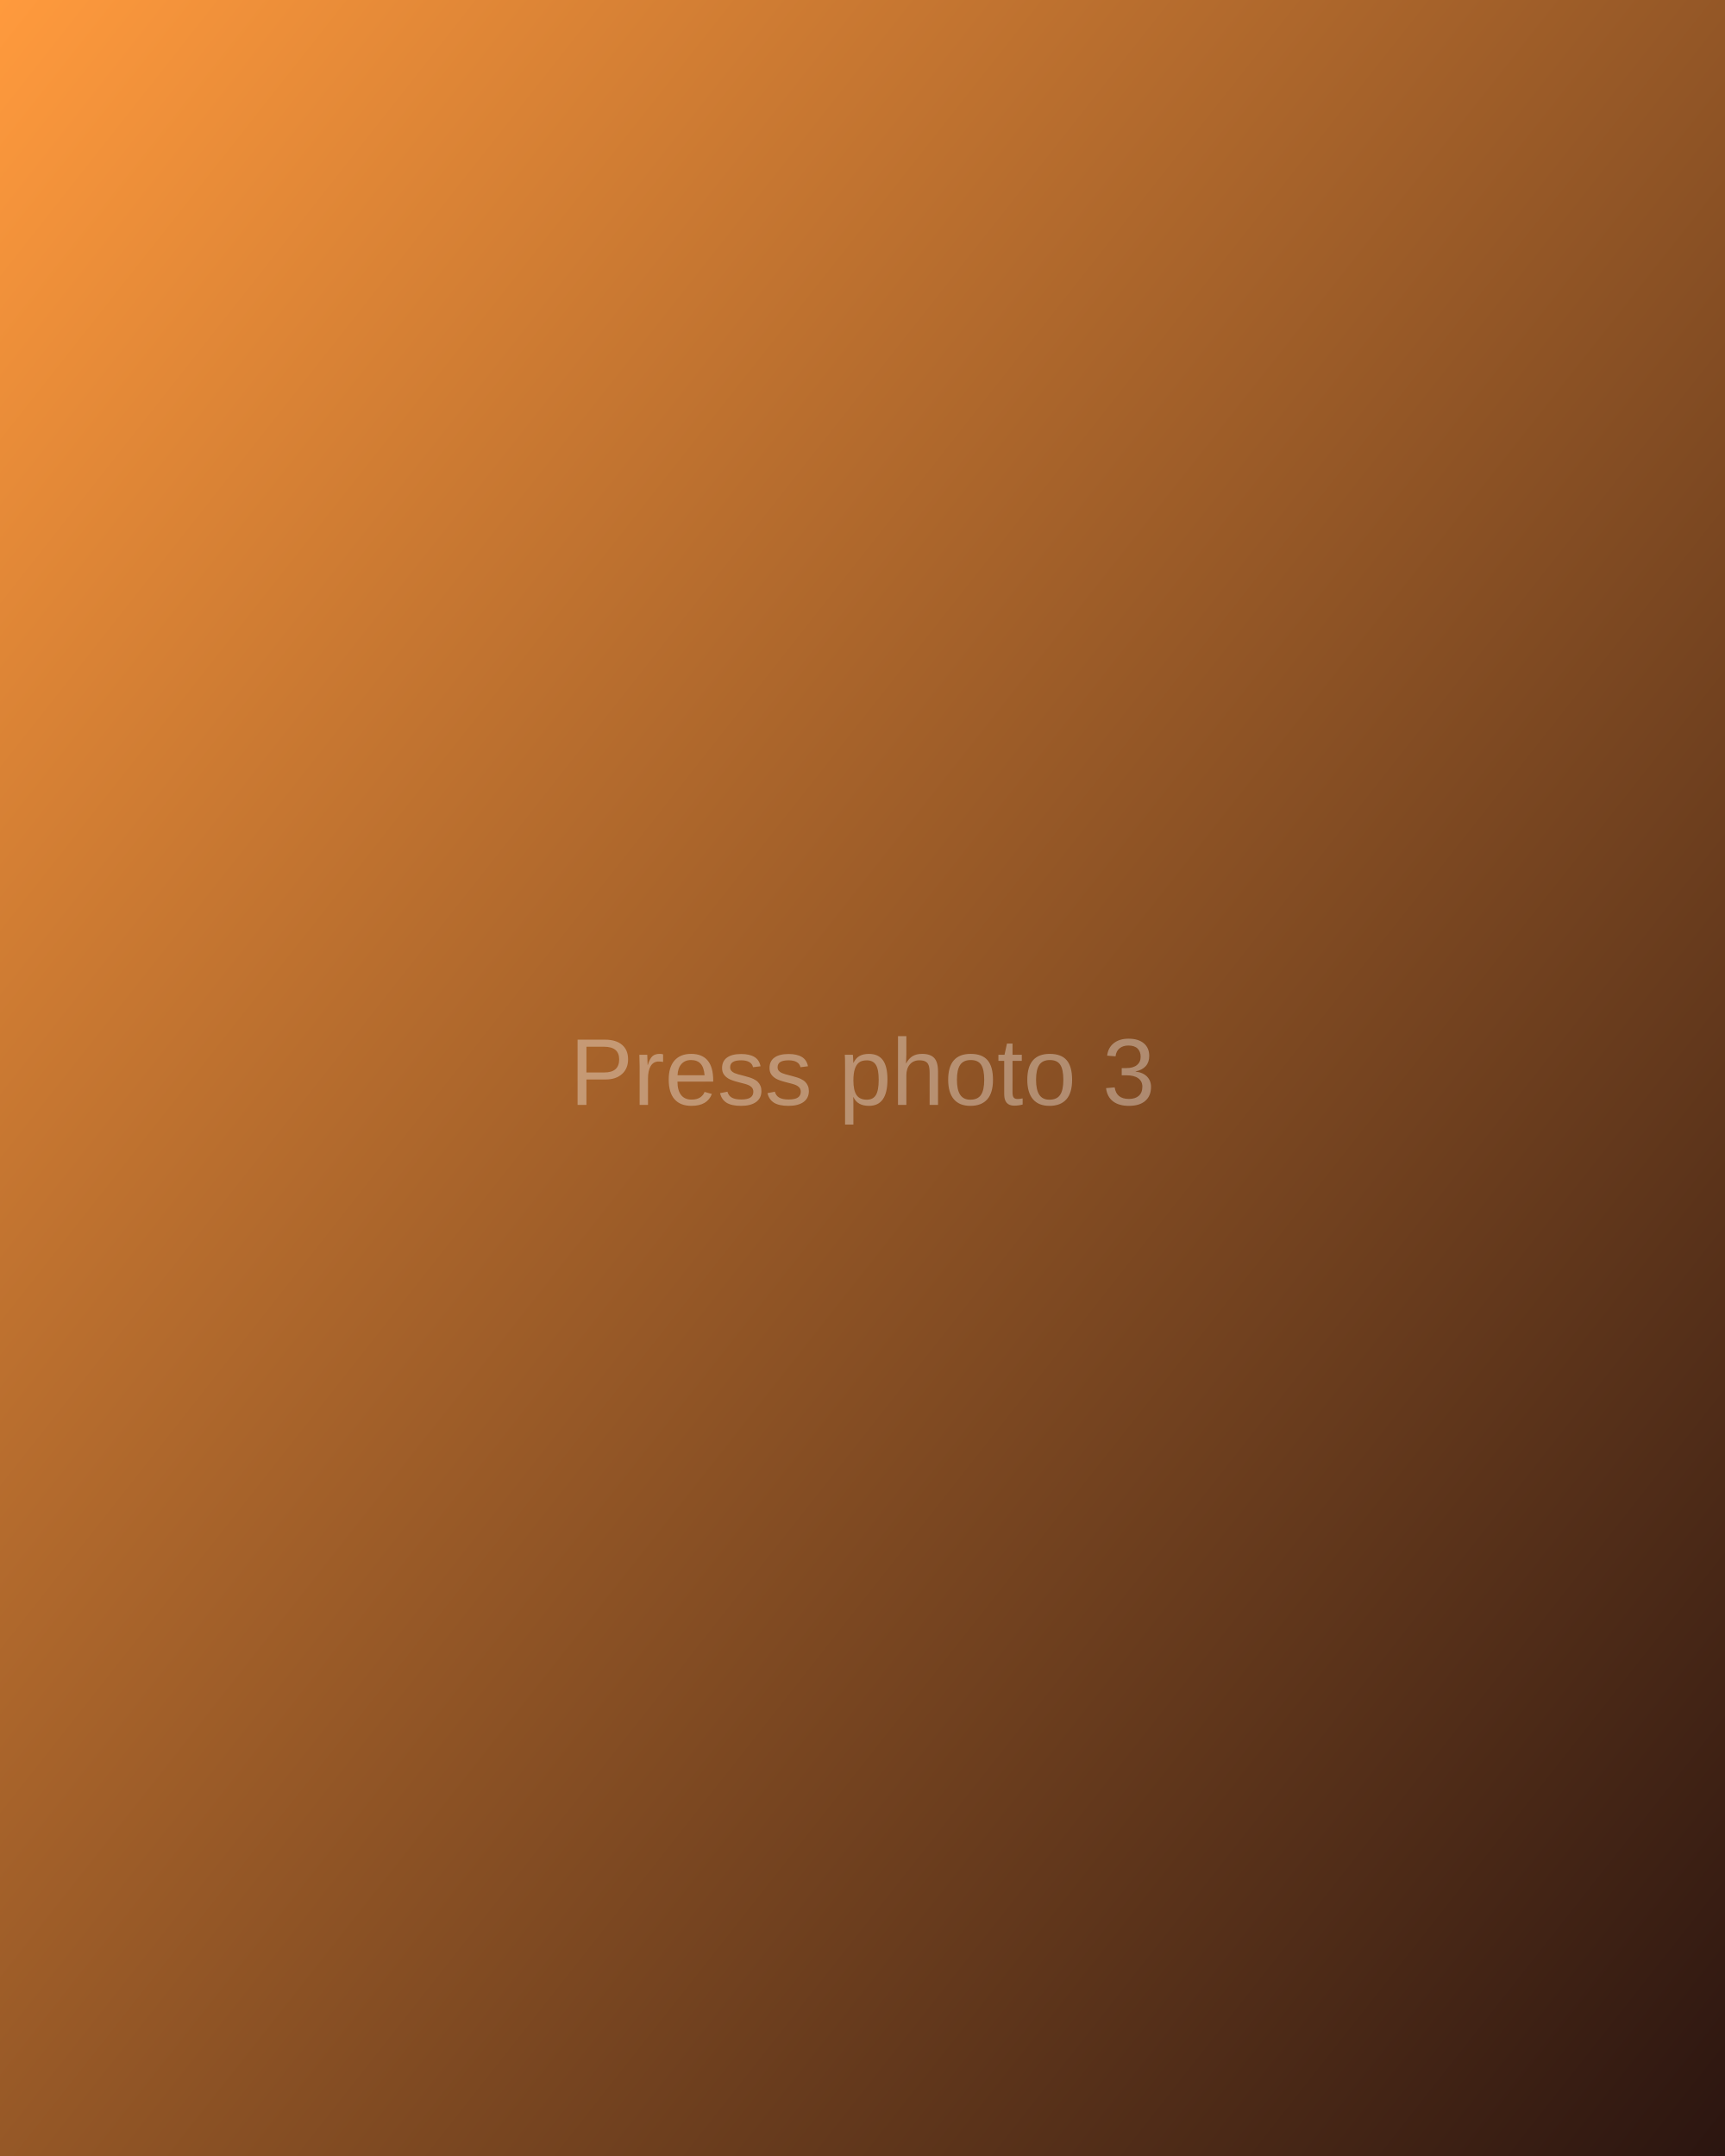
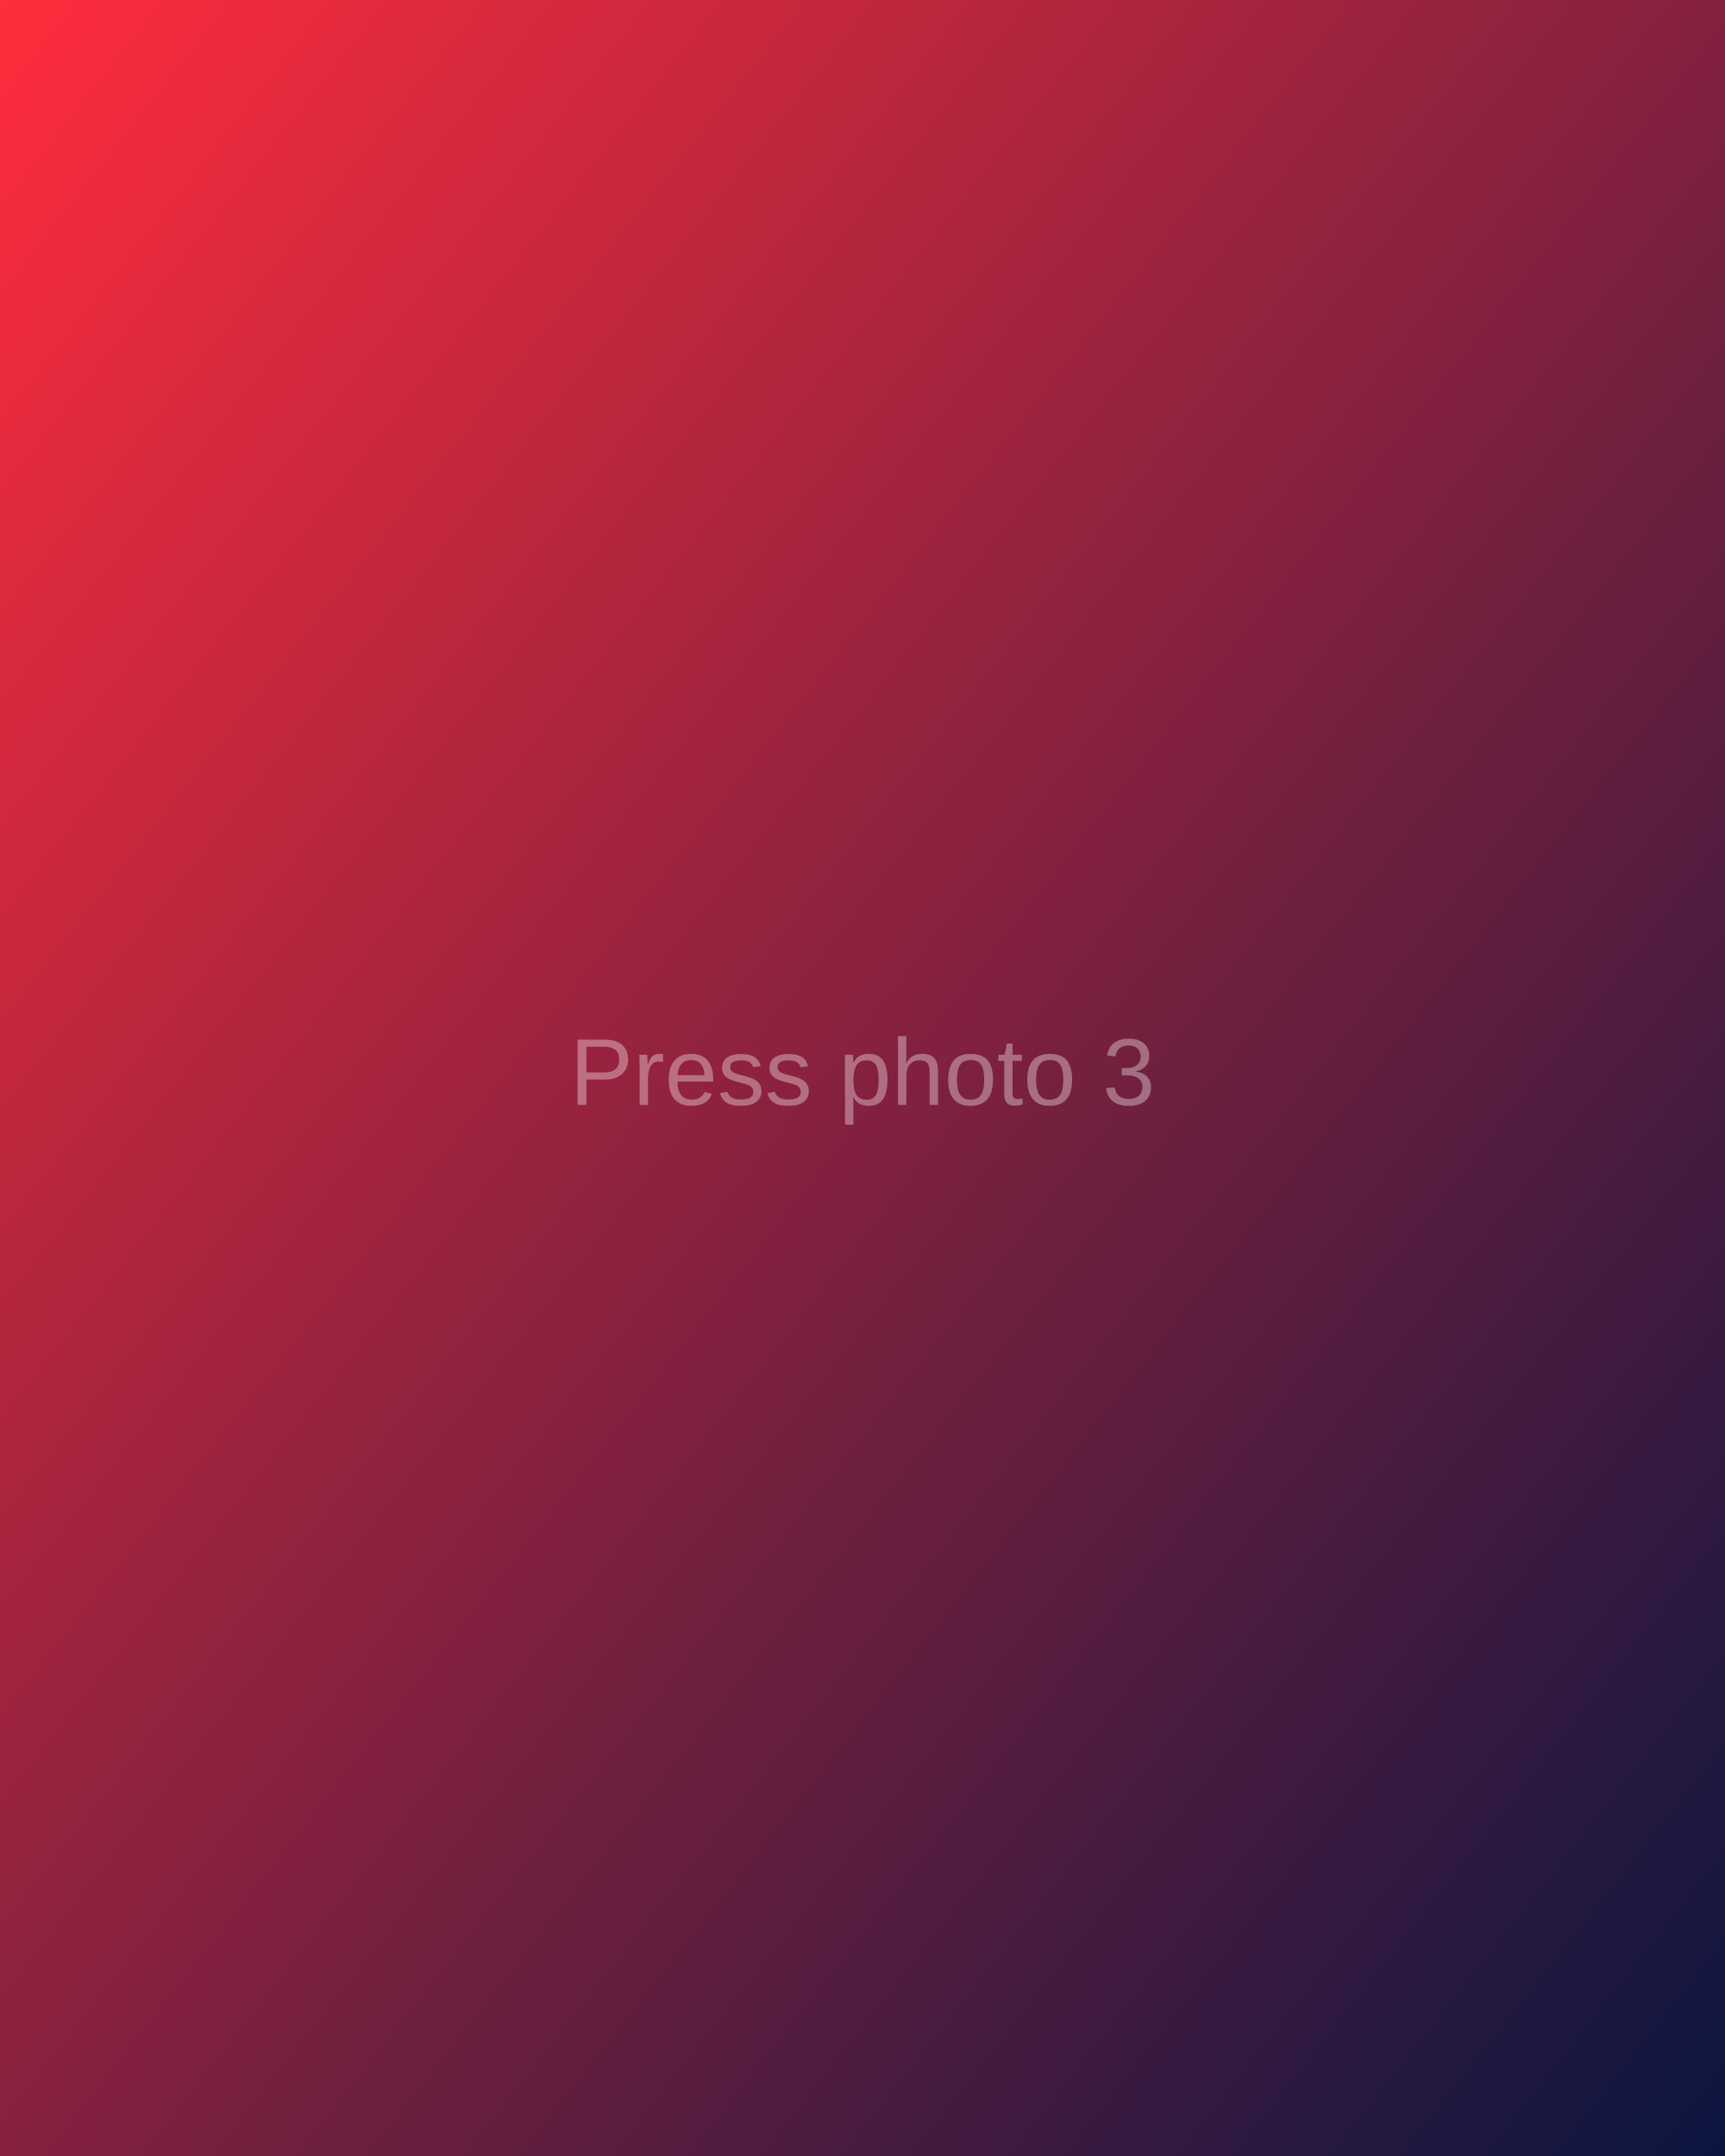
<svg xmlns="http://www.w3.org/2000/svg" viewBox="0 0 800 1000">
  <defs>
    <linearGradient id="g" x1="0" y1="0" x2="1" y2="1">
-       <stop offset="0" stop-color="#ff9a3d" />
-       <stop offset="1" stop-color="#2b1510" />
+       <stop offset="0" stop-color="#ff2d3d" />
+       <stop offset="1" stop-color="#0a1640" />
    </linearGradient>
  </defs>
  <rect width="800" height="1000" fill="url(#g)" />
  <text x="50%" y="50%" fill="#ffffff" fill-opacity=".35" font-family="Arial, sans-serif" font-size="44" text-anchor="middle" dominant-baseline="middle">Press photo 3</text>
</svg>
